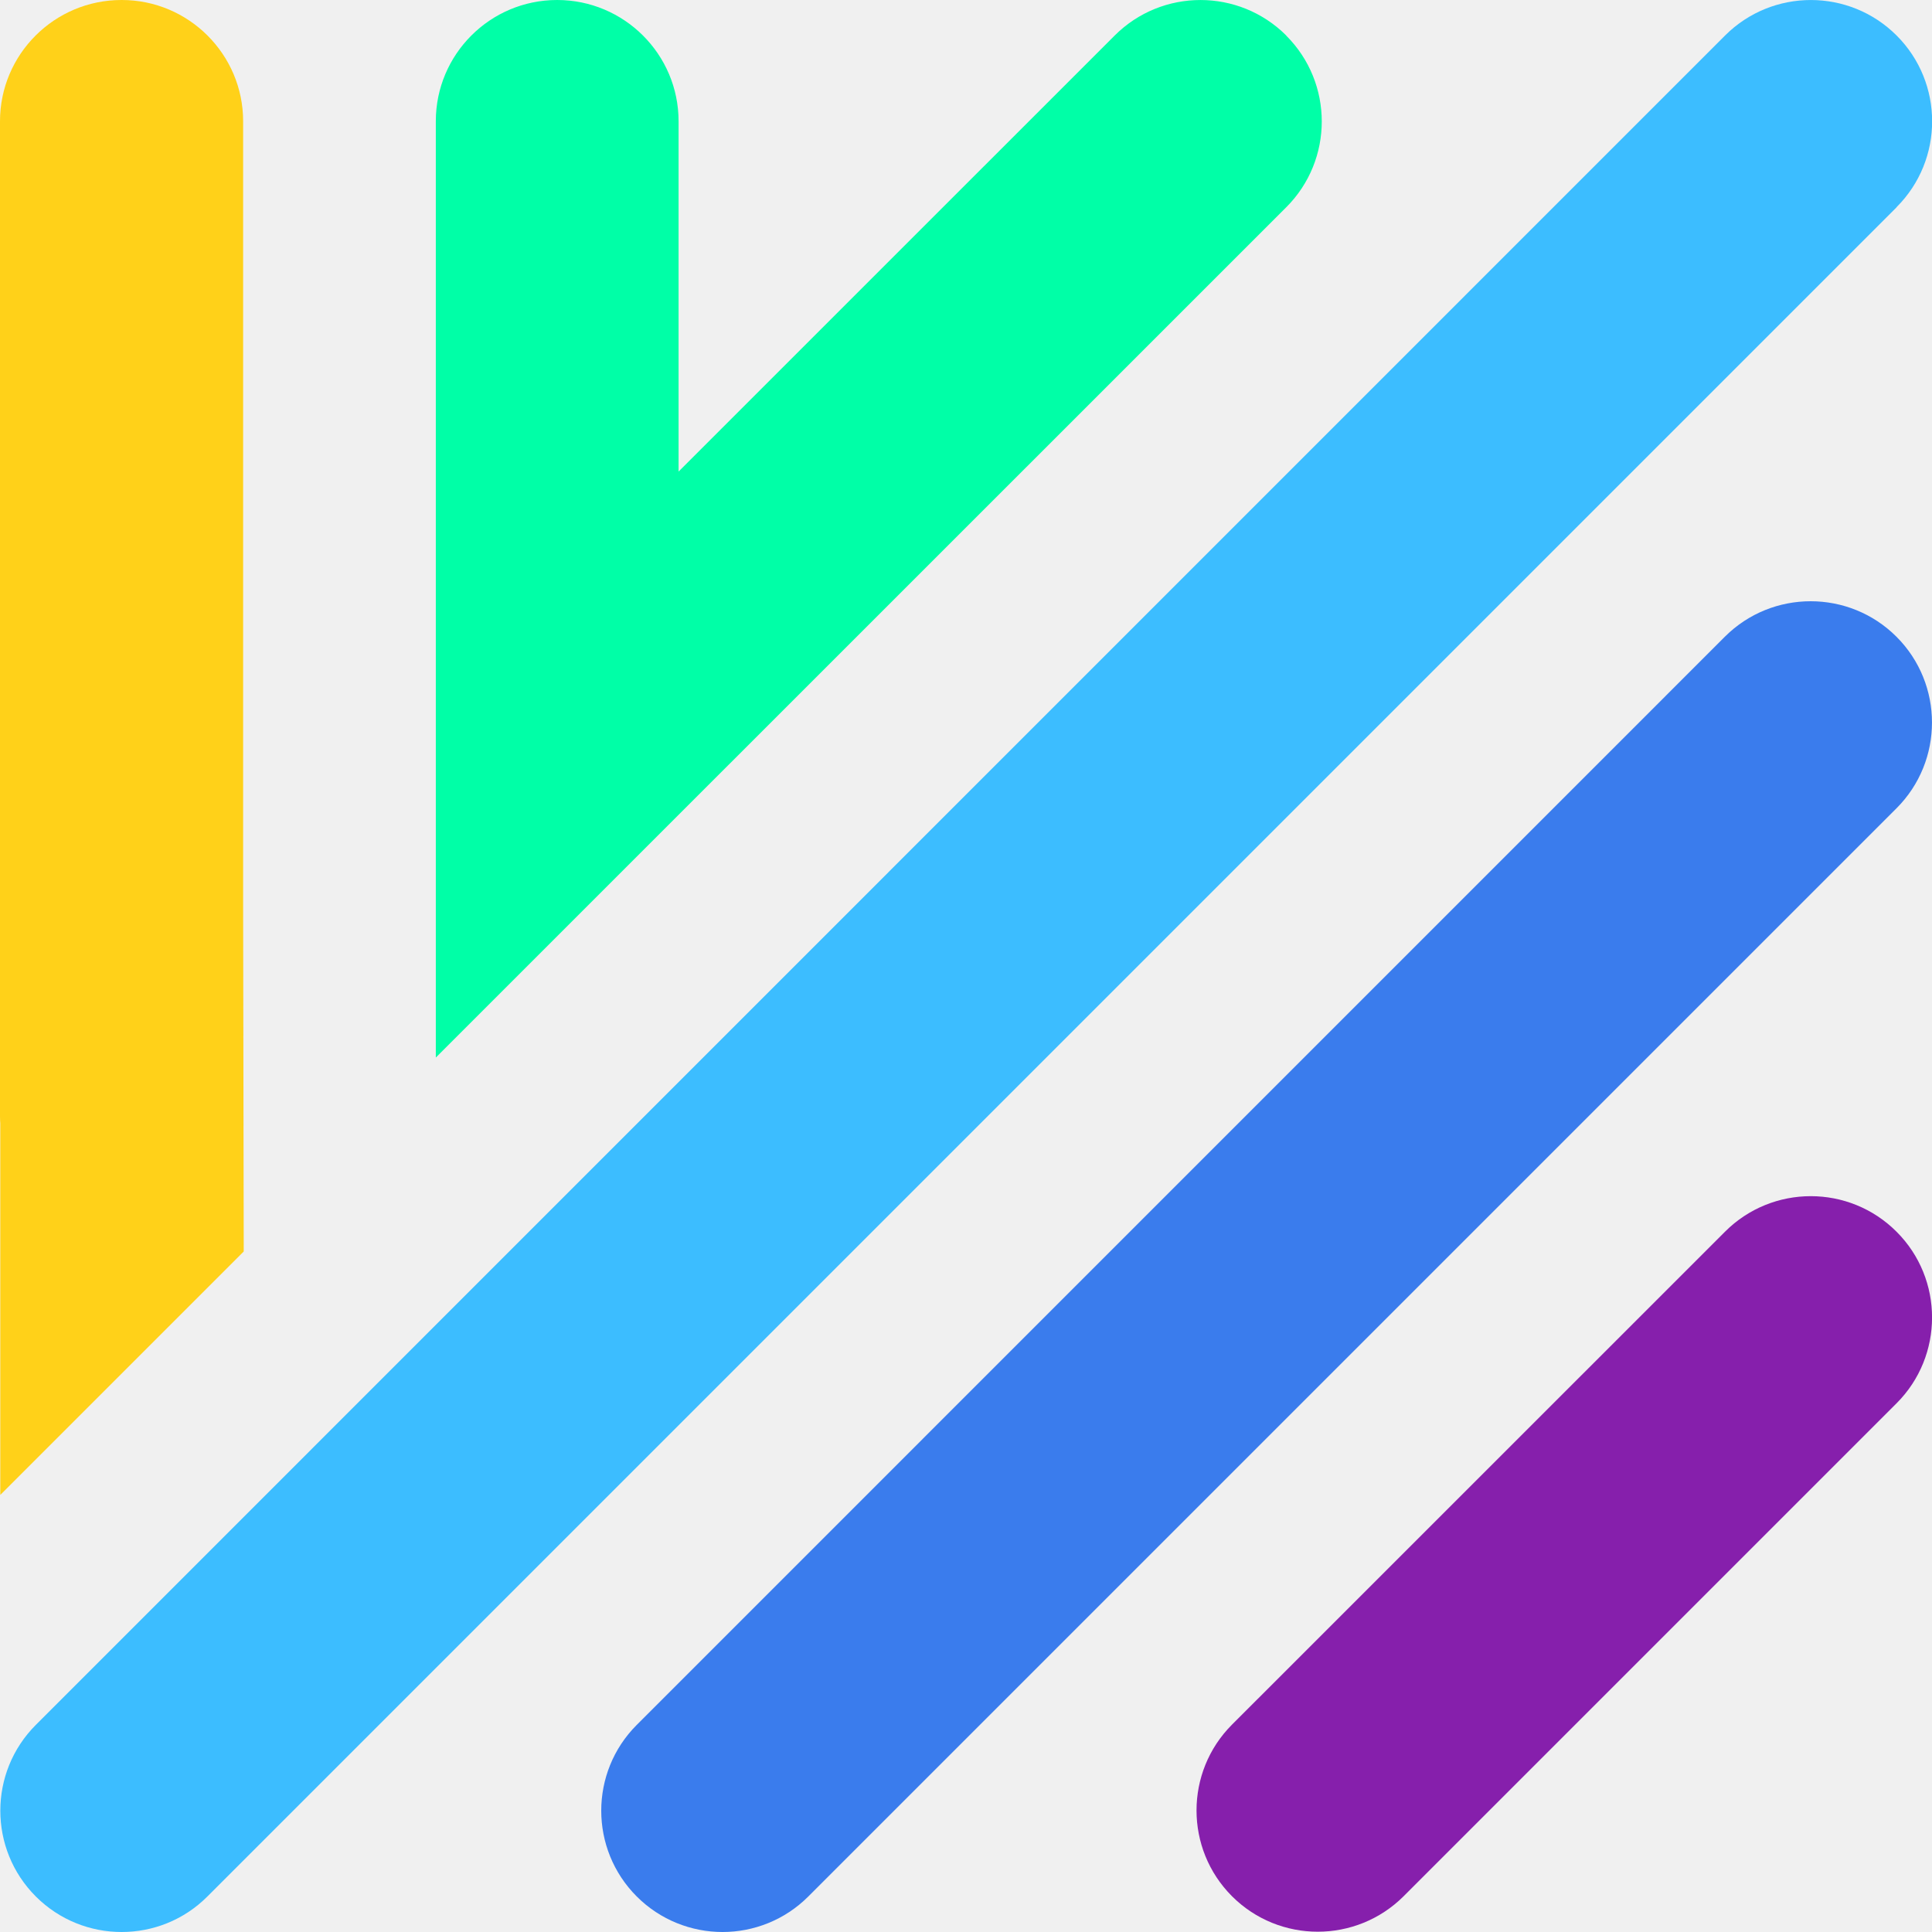
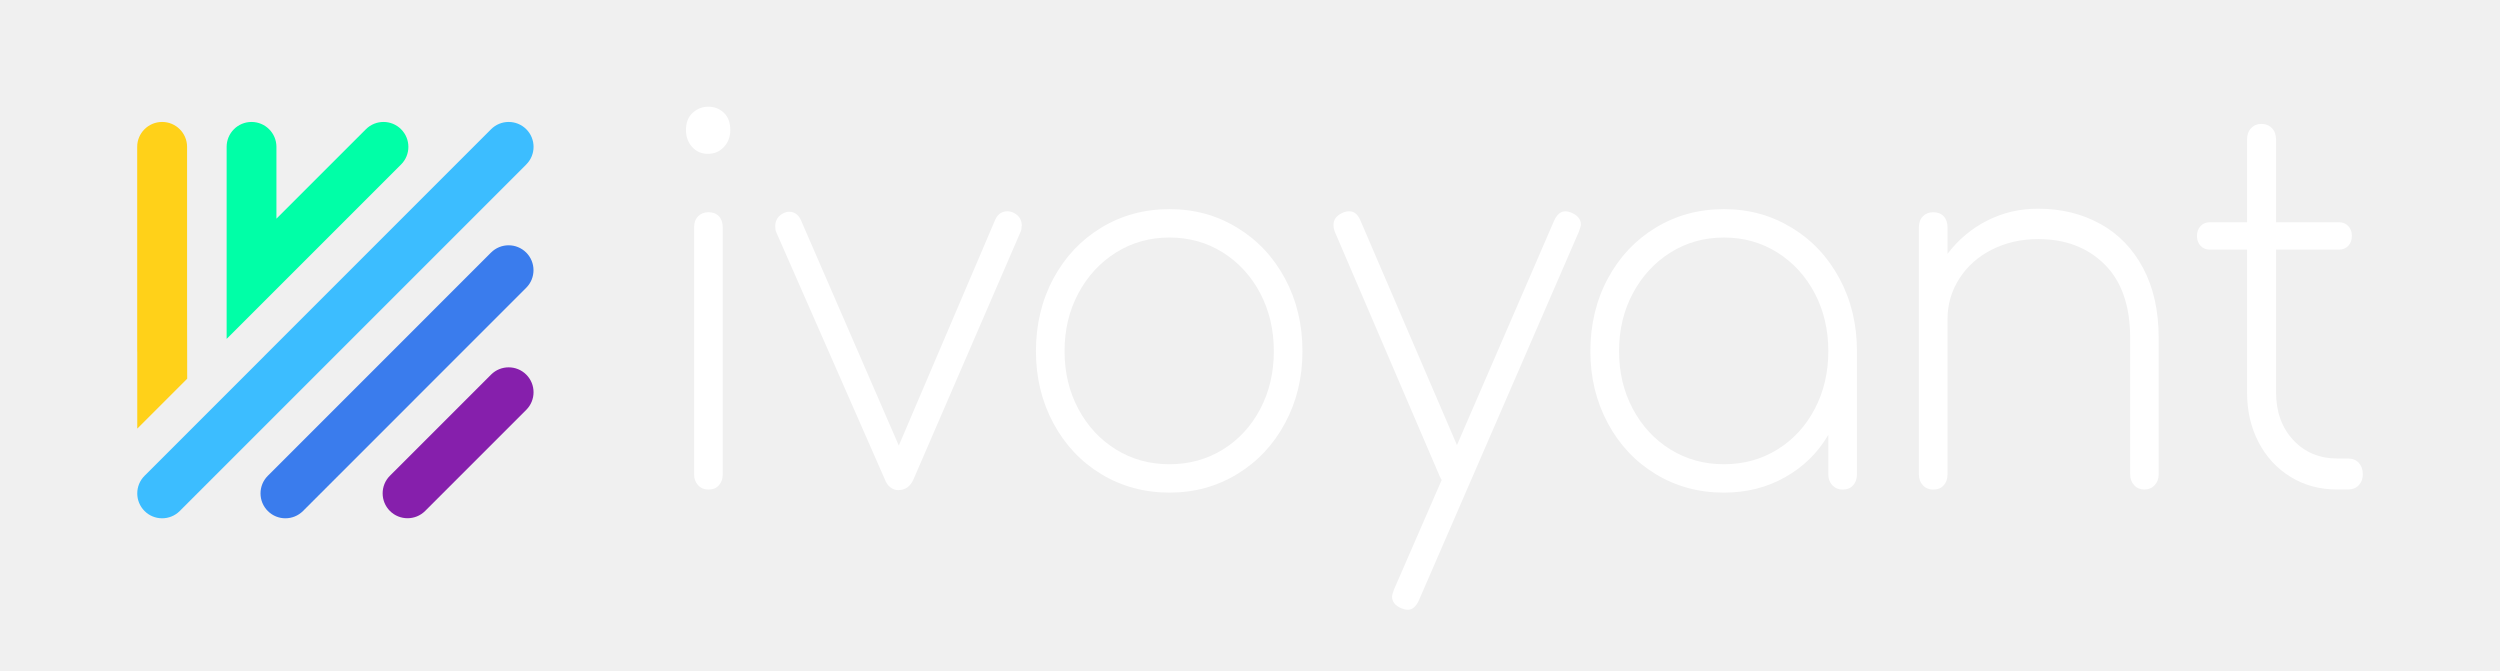
- <svg xmlns="http://www.w3.org/2000/svg" width="26" height="26" viewBox="0 0 26 26" fill="none">
-   <path d="M25.524 2.789L2.791 25.522C2.473 25.841 2.055 26 1.637 26C1.219 26 0.801 25.841 0.482 25.522C-0.155 24.885 -0.155 23.85 0.482 23.213L23.215 0.478C23.852 -0.159 24.887 -0.159 25.524 0.478C26.161 1.115 26.161 2.15 25.524 2.787V2.789Z" fill="#3CBDFF" />
-   <path d="M17.31 0.478C16.673 -0.159 15.638 -0.159 15.001 0.478L9.132 6.346V1.632C9.132 0.732 8.4 0 7.498 0C6.595 0 5.865 0.732 5.865 1.632V14.232L17.31 2.789C17.947 2.152 17.947 1.117 17.31 0.48V0.478Z" fill="#00FFA7" />
-   <path d="M0.004 20.118L3.28 16.842L3.272 12.232V1.632C3.272 0.732 2.539 0 1.639 0C1.639 0 1.639 0 1.637 0C1.637 0 1.637 0 1.635 0C0.732 0 0 0.732 0 1.632V15.024C0 15.057 0.002 15.09 0.004 15.121V20.116V20.118Z" fill="#FFD119" />
-   <path d="M23.212 8.569L8.569 23.213C7.932 23.85 7.932 24.885 8.569 25.522C8.887 25.84 9.306 26 9.724 26C10.142 26 10.56 25.84 10.878 25.522L25.522 10.878C26.159 10.241 26.159 9.206 25.522 8.569C24.885 7.932 23.849 7.932 23.212 8.569Z" fill="#3A7CED" />
-   <path d="M23.214 16.576L16.58 23.209C15.943 23.846 15.943 24.882 16.58 25.519C16.898 25.837 17.316 25.996 17.734 25.996C18.152 25.996 18.57 25.837 18.889 25.519L25.523 18.885C26.16 18.248 26.16 17.212 25.523 16.576C24.886 15.938 23.851 15.938 23.214 16.576Z" fill="#861FAC" />
+ <svg xmlns="http://www.w3.org/2000/svg" width="164" height="44" viewBox="0 0 164 44" fill="none">
+   <path d="M34.524 10.789L11.791 33.522C11.473 33.841 11.054 34 10.636 34C10.218 34 9.8 33.841 9.482 33.522C8.845 32.885 8.845 31.85 9.482 31.213L32.214 8.478C32.851 7.841 33.887 7.841 34.524 8.478C35.161 9.115 35.161 10.15 34.524 10.787V10.789Z" fill="#3CBDFF" />
+   <path d="M26.312 8.478C25.675 7.841 24.64 7.841 24.003 8.478L18.134 14.346V9.632C18.134 8.732 17.402 8 16.5 8C15.597 8 14.867 8.732 14.867 9.632V22.232L26.312 10.789C26.949 10.152 26.949 9.117 26.312 8.48V8.478Z" fill="#00FFA7" />
+   <path d="M9.004 28.118L12.28 24.842L12.272 20.232V9.632C12.272 8.732 11.539 8 10.639 8C10.639 8 10.639 8 10.637 8C10.637 8 10.637 8 10.635 8C9.732 8 9 8.732 9 9.632V23.024C9 23.057 9.002 23.09 9.004 23.121V28.116V28.118Z" fill="#FFD119" />
+   <path d="M32.211 16.569L17.568 31.213C16.931 31.85 16.931 32.885 17.568 33.522C17.886 33.84 18.304 34 18.722 34C19.14 34 19.558 33.84 19.877 33.522L34.52 18.878C35.157 18.241 35.157 17.206 34.52 16.569C33.883 15.932 32.848 15.932 32.211 16.569Z" fill="#3A7CED" />
+   <path d="M32.213 24.576L25.579 31.209C24.942 31.846 24.942 32.882 25.579 33.519C25.898 33.837 26.316 33.996 26.734 33.996C27.152 33.996 27.57 33.837 27.889 33.519L34.523 26.885C35.16 26.248 35.16 25.212 34.523 24.576C33.886 23.938 32.85 23.938 32.213 24.576Z" fill="#861FAC" />
+   <path d="M45.406 9.645C45.134 9.344 45 8.974 45 8.531C45 8.045 45.145 7.667 45.439 7.401C45.729 7.135 46.073 7 46.472 7C46.871 7 47.208 7.135 47.487 7.401C47.77 7.667 47.907 8.045 47.907 8.531C47.907 8.974 47.766 9.344 47.487 9.645C47.204 9.946 46.856 10.092 46.439 10.092C46.022 10.092 45.678 9.942 45.406 9.645ZM45.798 31.834C45.62 31.645 45.533 31.406 45.533 31.121V14.919C45.533 14.611 45.62 14.364 45.798 14.187C45.975 14.01 46.2 13.921 46.472 13.921C46.762 13.921 46.994 14.01 47.161 14.187C47.327 14.364 47.411 14.607 47.411 14.919V31.121C47.411 31.41 47.327 31.649 47.161 31.834C46.994 32.023 46.766 32.116 46.472 32.116C46.2 32.116 45.975 32.023 45.798 31.834Z" fill="white" />
+   <path d="M67.021 14.82C67.021 14.975 66.999 15.098 66.959 15.187L59.922 31.454C59.712 31.92 59.379 32.152 58.922 32.152C58.733 32.152 58.563 32.09 58.407 31.97C58.251 31.847 58.131 31.677 58.048 31.454L50.917 15.221C50.874 15.133 50.855 15.009 50.855 14.855C50.855 14.454 51.033 14.169 51.388 13.991C51.515 13.926 51.639 13.891 51.765 13.891C52.121 13.891 52.382 14.08 52.548 14.458L58.962 29.229L65.281 14.427C65.447 14.049 65.719 13.86 66.093 13.86C66.238 13.86 66.375 13.895 66.499 13.961C66.854 14.138 67.031 14.427 67.031 14.824L67.021 14.82Z" fill="white" />
+   <path d="M72.242 31.102C70.908 30.292 69.86 29.178 69.099 27.759C68.338 26.34 67.957 24.767 67.957 23.035C67.957 21.304 68.338 19.697 69.099 18.278C69.86 16.859 70.908 15.744 72.242 14.935C73.576 14.125 75.066 13.72 76.716 13.72C78.365 13.72 79.822 14.125 81.156 14.935C82.49 15.744 83.538 16.859 84.299 18.278C85.061 19.697 85.441 21.281 85.441 23.035C85.441 24.79 85.061 26.34 84.299 27.759C83.538 29.178 82.49 30.292 81.156 31.102C79.822 31.911 78.34 32.316 76.716 32.316C75.091 32.316 73.576 31.911 72.242 31.102ZM80.218 29.49C81.262 28.846 82.077 27.959 82.672 26.829C83.266 25.7 83.564 24.435 83.564 23.035C83.564 21.636 83.266 20.375 82.672 19.241C82.077 18.112 81.258 17.217 80.218 16.562C79.173 15.906 78.006 15.582 76.716 15.582C75.425 15.582 74.254 15.91 73.214 16.562C72.169 17.217 71.347 18.108 70.741 19.241C70.136 20.371 69.835 21.636 69.835 23.035C69.835 24.435 70.136 25.696 70.741 26.829C71.347 27.959 72.169 28.846 73.214 29.49C74.254 30.134 75.425 30.454 76.716 30.454C78.006 30.454 79.173 30.134 80.218 29.49Z" fill="white" />
+   <path d="M103.707 14.72C103.707 14.809 103.663 14.963 103.58 15.187L93.07 39.404C92.882 39.801 92.643 40.002 92.353 40.002C92.229 40.002 92.081 39.967 91.914 39.901C91.519 39.724 91.319 39.47 91.319 39.138C91.319 39.049 91.363 38.895 91.446 38.672L94.575 31.485C94.553 31.461 94.513 31.384 94.448 31.253L87.6 15.287C87.516 15.11 87.477 14.932 87.477 14.755C87.477 14.423 87.654 14.169 88.01 13.991C88.176 13.903 88.343 13.86 88.51 13.86C88.822 13.86 89.061 14.049 89.228 14.427L95.576 29.198L101.956 14.462C102.144 14.065 102.384 13.864 102.674 13.864C102.819 13.864 102.967 13.899 103.112 13.964C103.508 14.142 103.707 14.396 103.707 14.728V14.72Z" fill="white" />
+   <path d="M117.531 14.935C118.865 15.744 119.913 16.859 120.674 18.278C121.436 19.697 121.816 21.281 121.816 23.035V31.121C121.816 31.41 121.733 31.649 121.566 31.834C121.399 32.023 121.171 32.116 120.877 32.116C120.605 32.116 120.381 32.023 120.203 31.834C120.025 31.645 119.938 31.406 119.938 31.121V28.526C119.25 29.702 118.307 30.627 117.107 31.302C115.907 31.981 114.569 32.316 113.087 32.316C111.441 32.316 109.947 31.911 108.613 31.102C107.279 30.292 106.231 29.178 105.47 27.759C104.709 26.34 104.328 24.767 104.328 23.035C104.328 21.304 104.709 19.697 105.47 18.278C106.231 16.859 107.279 15.744 108.613 14.935C109.947 14.125 111.437 13.72 113.087 13.72C114.736 13.72 116.193 14.125 117.528 14.935H117.531ZM116.592 29.49C117.636 28.846 118.452 27.959 119.046 26.829C119.641 25.7 119.938 24.435 119.938 23.035C119.938 21.636 119.641 20.375 119.046 19.241C118.452 18.112 117.633 17.217 116.592 16.562C115.548 15.906 114.381 15.582 113.09 15.582C111.8 15.582 110.629 15.91 109.588 16.562C108.544 17.217 107.721 18.108 107.116 19.241C106.511 20.371 106.21 21.636 106.21 23.035C106.21 24.435 106.511 25.696 107.116 26.829C107.721 27.959 108.544 28.846 109.588 29.49C110.632 30.134 111.8 30.454 113.09 30.454C114.381 30.454 115.552 30.134 116.592 29.49Z" fill="white" />
+   <path d="M137.781 14.686C138.981 15.353 139.916 16.32 140.594 17.597C141.272 18.873 141.609 20.396 141.609 22.169V31.119C141.609 31.408 141.518 31.647 141.344 31.832C141.17 32.017 140.942 32.113 140.674 32.113C140.405 32.113 140.177 32.021 140.003 31.832C139.825 31.643 139.738 31.404 139.738 31.119V22.169C139.738 20.064 139.18 18.456 138.064 17.346C136.947 16.236 135.493 15.684 133.702 15.684C132.597 15.684 131.592 15.912 130.682 16.367C129.776 16.822 129.062 17.454 128.54 18.264C128.018 19.073 127.757 19.964 127.757 20.943V31.122C127.757 31.412 127.673 31.651 127.507 31.836C127.34 32.025 127.112 32.117 126.818 32.117C126.546 32.117 126.321 32.025 126.144 31.836C125.966 31.647 125.879 31.408 125.879 31.122V14.921C125.879 14.612 125.966 14.366 126.144 14.188C126.321 14.011 126.546 13.922 126.818 13.922C127.108 13.922 127.34 14.011 127.507 14.188C127.673 14.366 127.757 14.609 127.757 14.921V16.652C128.464 15.723 129.33 14.994 130.353 14.474C131.375 13.953 132.488 13.691 133.699 13.691C135.221 13.691 136.581 14.023 137.781 14.69V14.686Z" fill="white" />
+   <path d="M154.736 30.368C154.914 30.557 155.001 30.807 155.001 31.116C155.001 31.405 154.91 31.644 154.736 31.829C154.562 32.014 154.323 32.111 154.033 32.111H153.315C152.169 32.111 151.147 31.833 150.251 31.278C149.356 30.723 148.656 29.963 148.156 28.999C147.656 28.035 147.406 26.944 147.406 25.722V16.376H144.966C144.716 16.376 144.513 16.291 144.357 16.125C144.201 15.959 144.121 15.743 144.121 15.477C144.121 15.211 144.201 14.995 144.357 14.83C144.513 14.664 144.716 14.579 144.966 14.579H147.406V9.158C147.406 8.846 147.493 8.599 147.67 8.41C147.848 8.221 148.073 8.128 148.341 8.128C148.631 8.128 148.867 8.225 149.044 8.41C149.222 8.599 149.309 8.849 149.309 9.158V14.579H153.438C153.688 14.579 153.891 14.664 154.047 14.83C154.203 14.995 154.283 15.211 154.283 15.477C154.283 15.743 154.203 15.959 154.047 16.125C153.891 16.291 153.688 16.376 153.438 16.376H149.309V25.722C149.309 27.01 149.682 28.055 150.436 28.864C151.187 29.674 152.158 30.079 153.344 30.079H154.033C154.326 30.079 154.558 30.175 154.736 30.36V30.368Z" fill="white" />
</svg>
